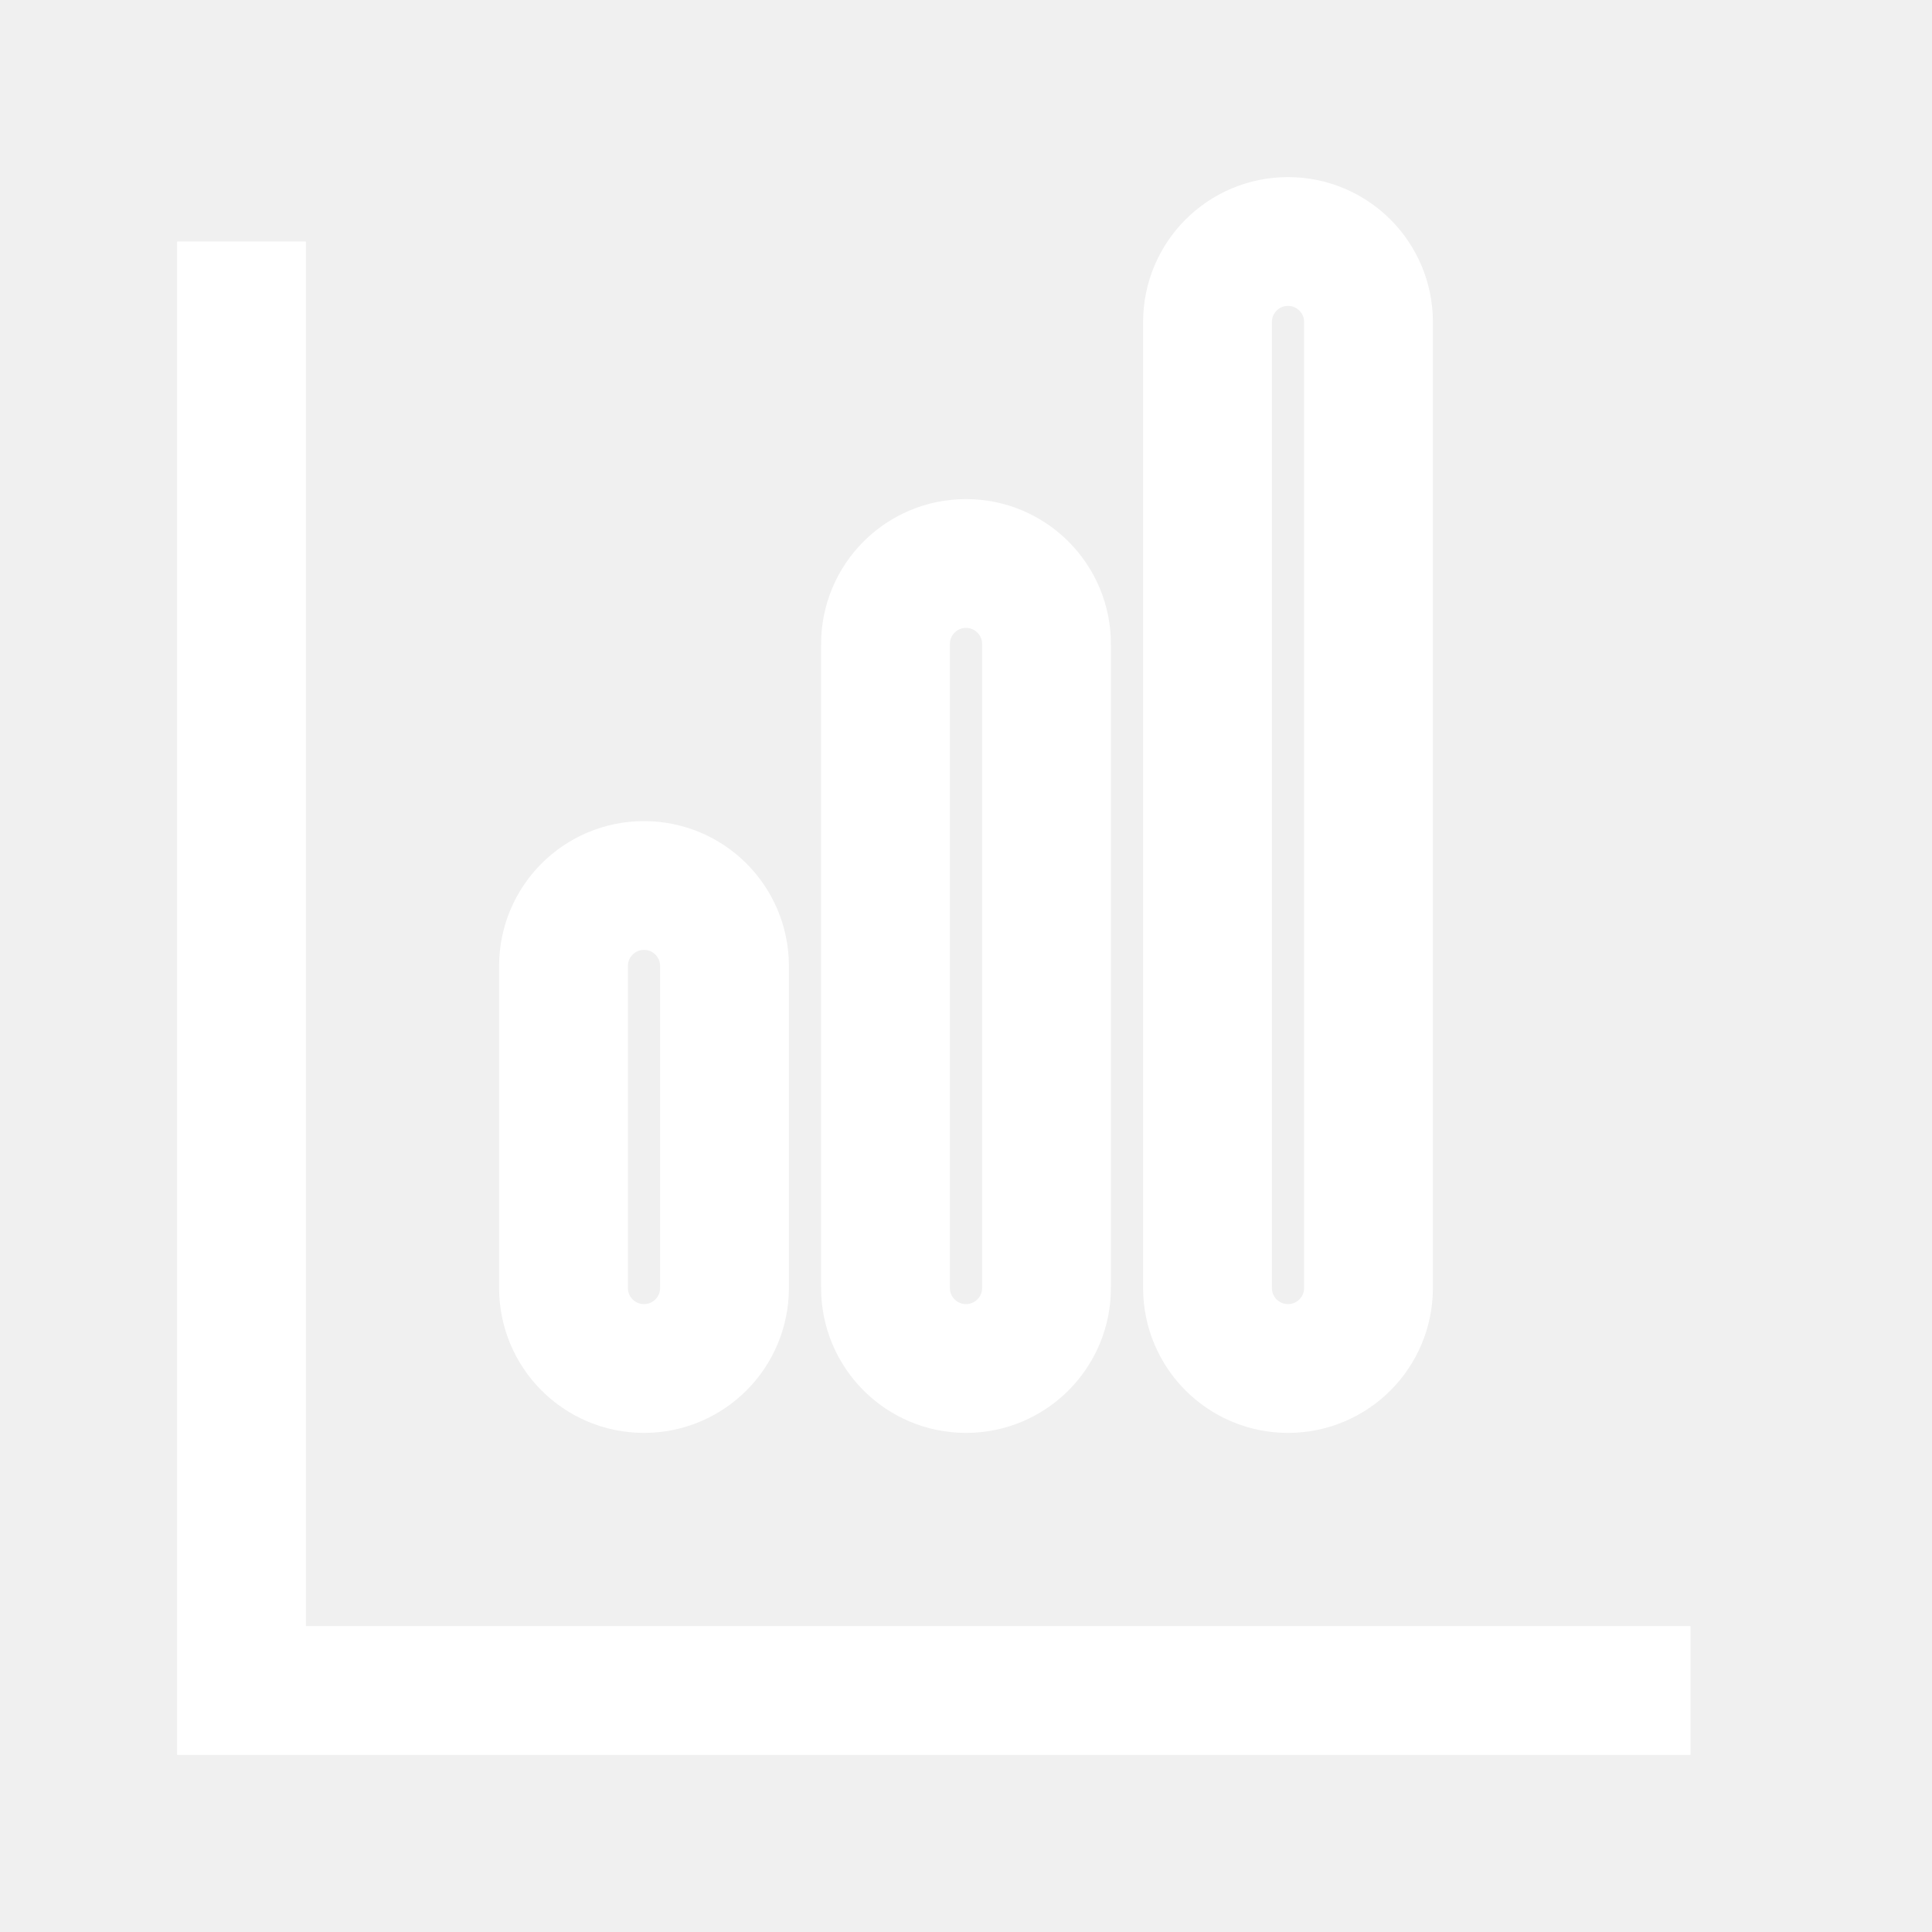
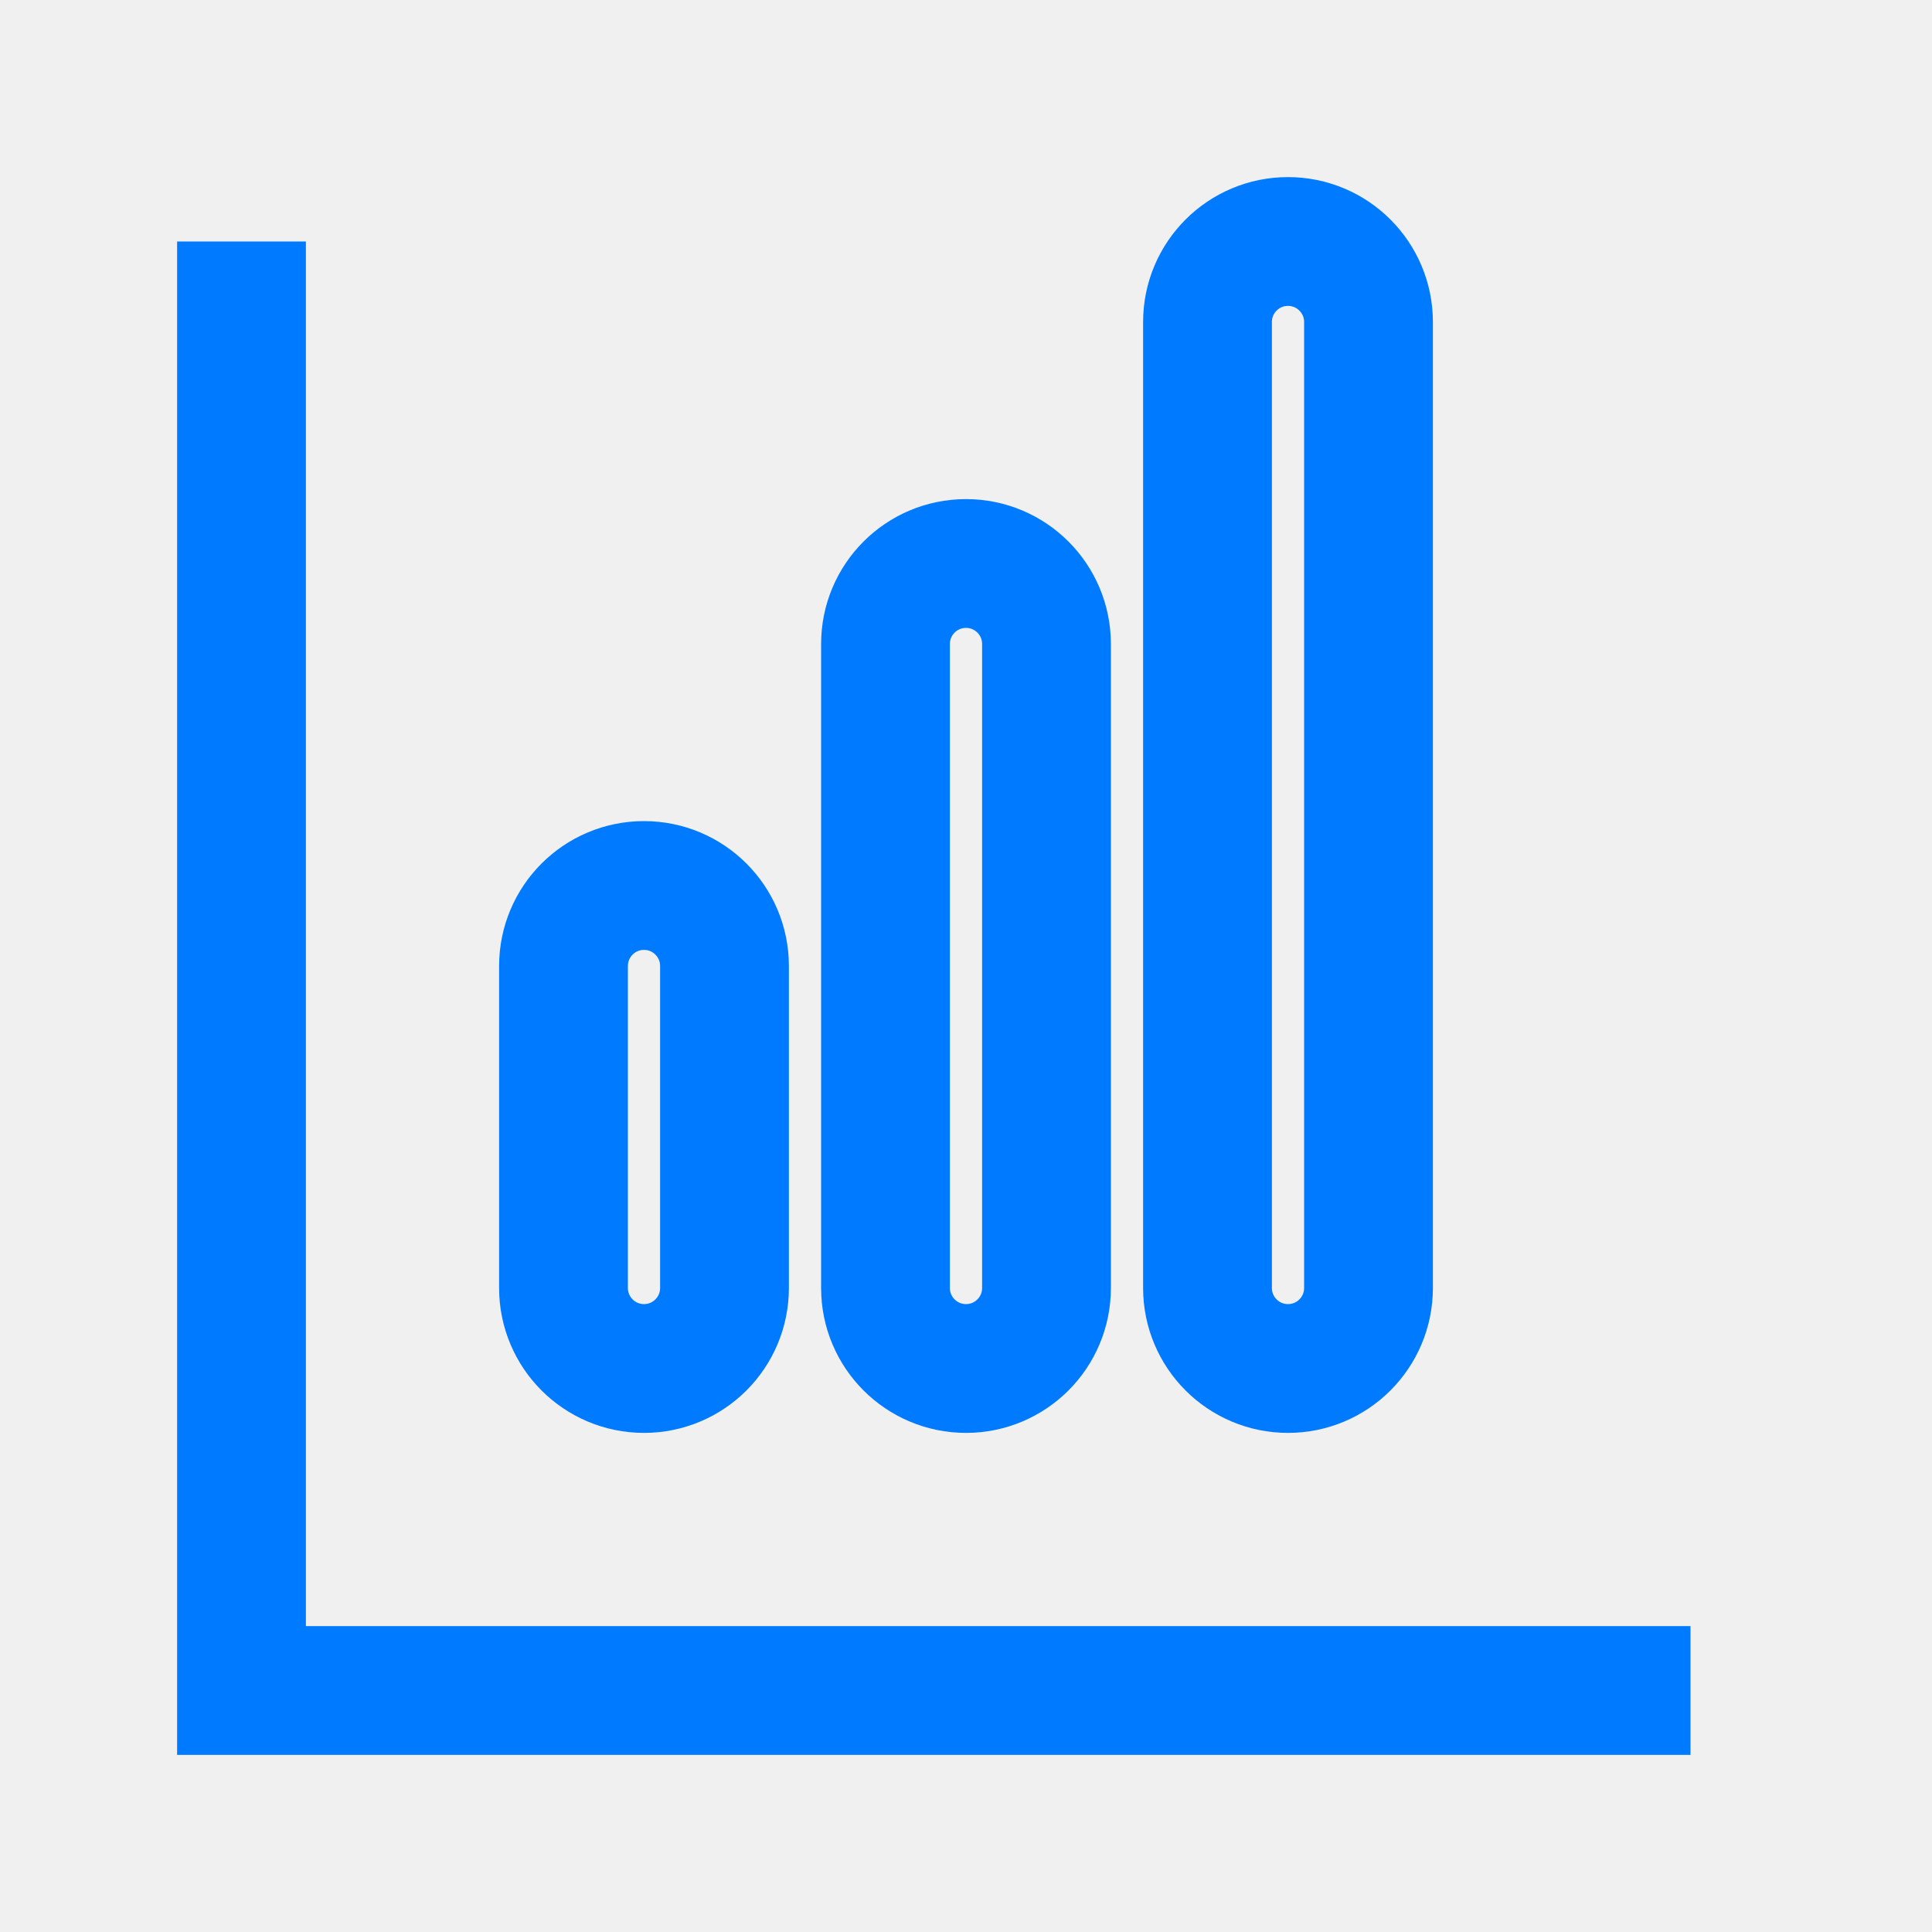
- <svg xmlns="http://www.w3.org/2000/svg" viewBox="0 0 24 24" fill="none" stroke="#ffffff" stroke-width="1.6">
+ <svg xmlns="http://www.w3.org/2000/svg" viewBox="0 0 24 24" fill="none" stroke="#007bff" stroke-width="1.6">
  <path d="M3 3v18h18" />
  <rect x="7" y="11" width="2" height="6" rx="1" />
  <rect x="11" y="7" width="2" height="10" rx="1" />
  <rect x="15" y="3" width="2" height="14" rx="1" />
</svg>
